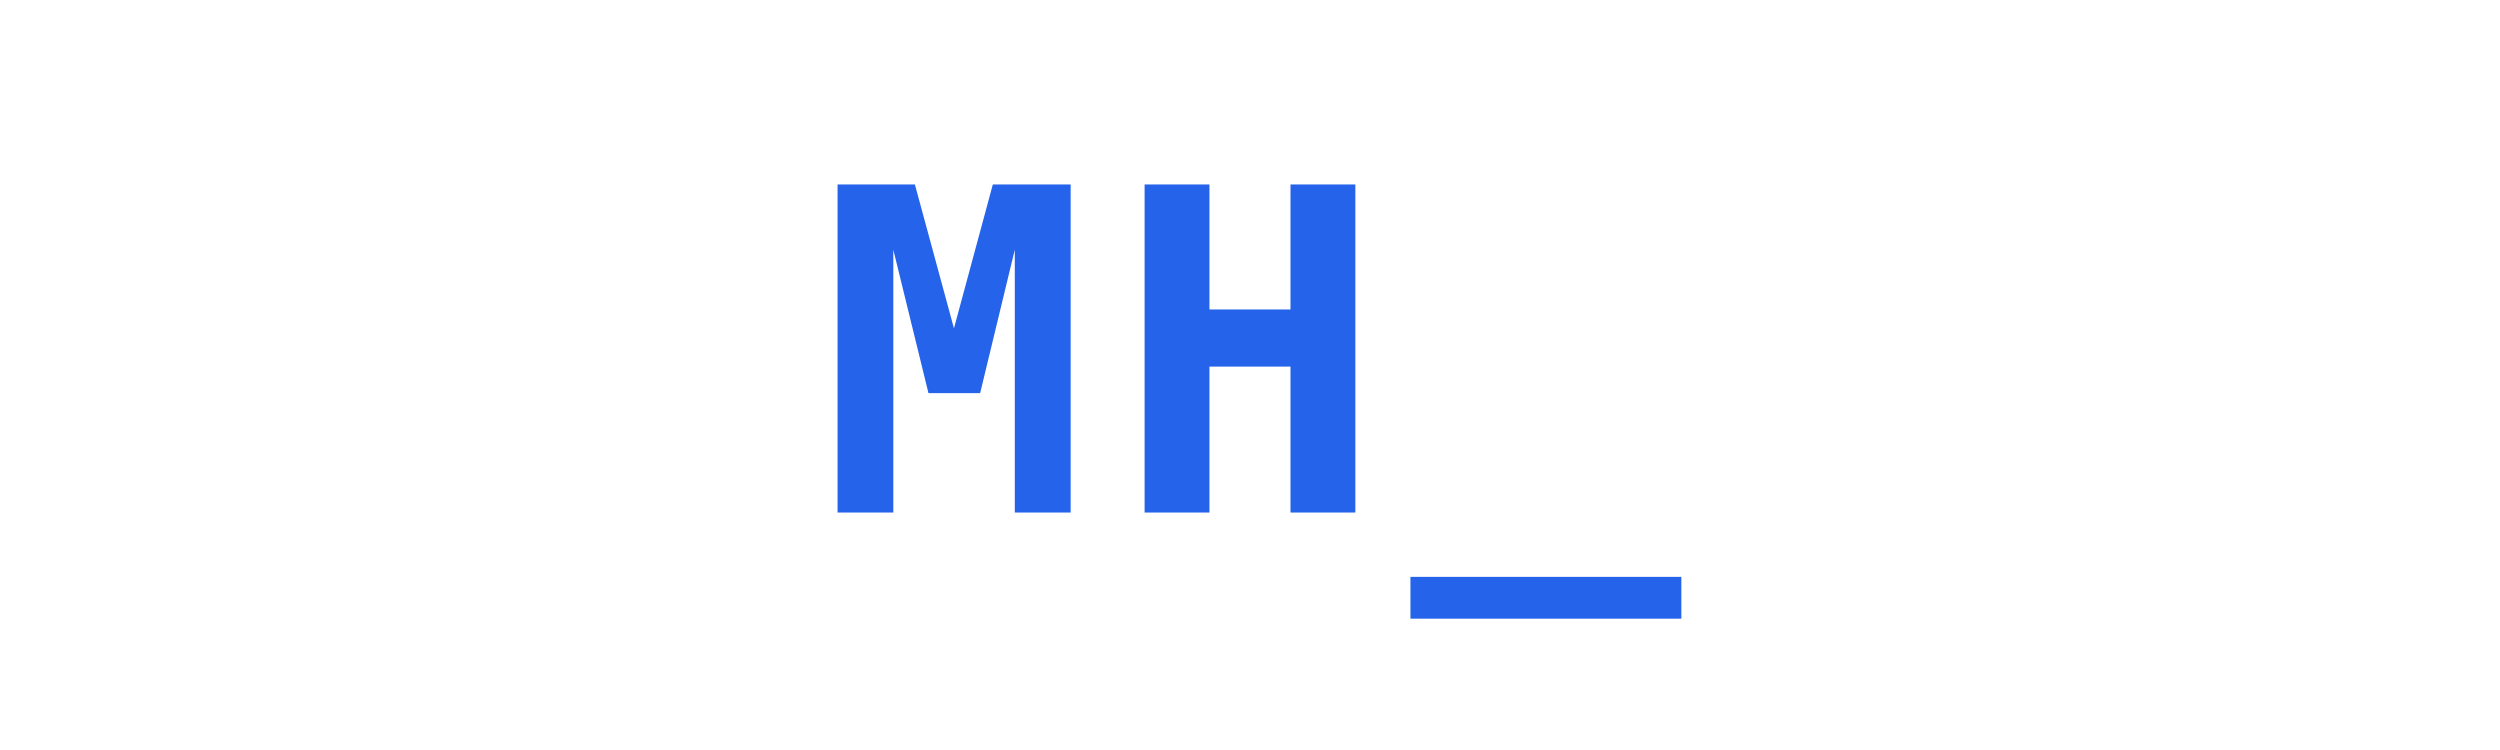
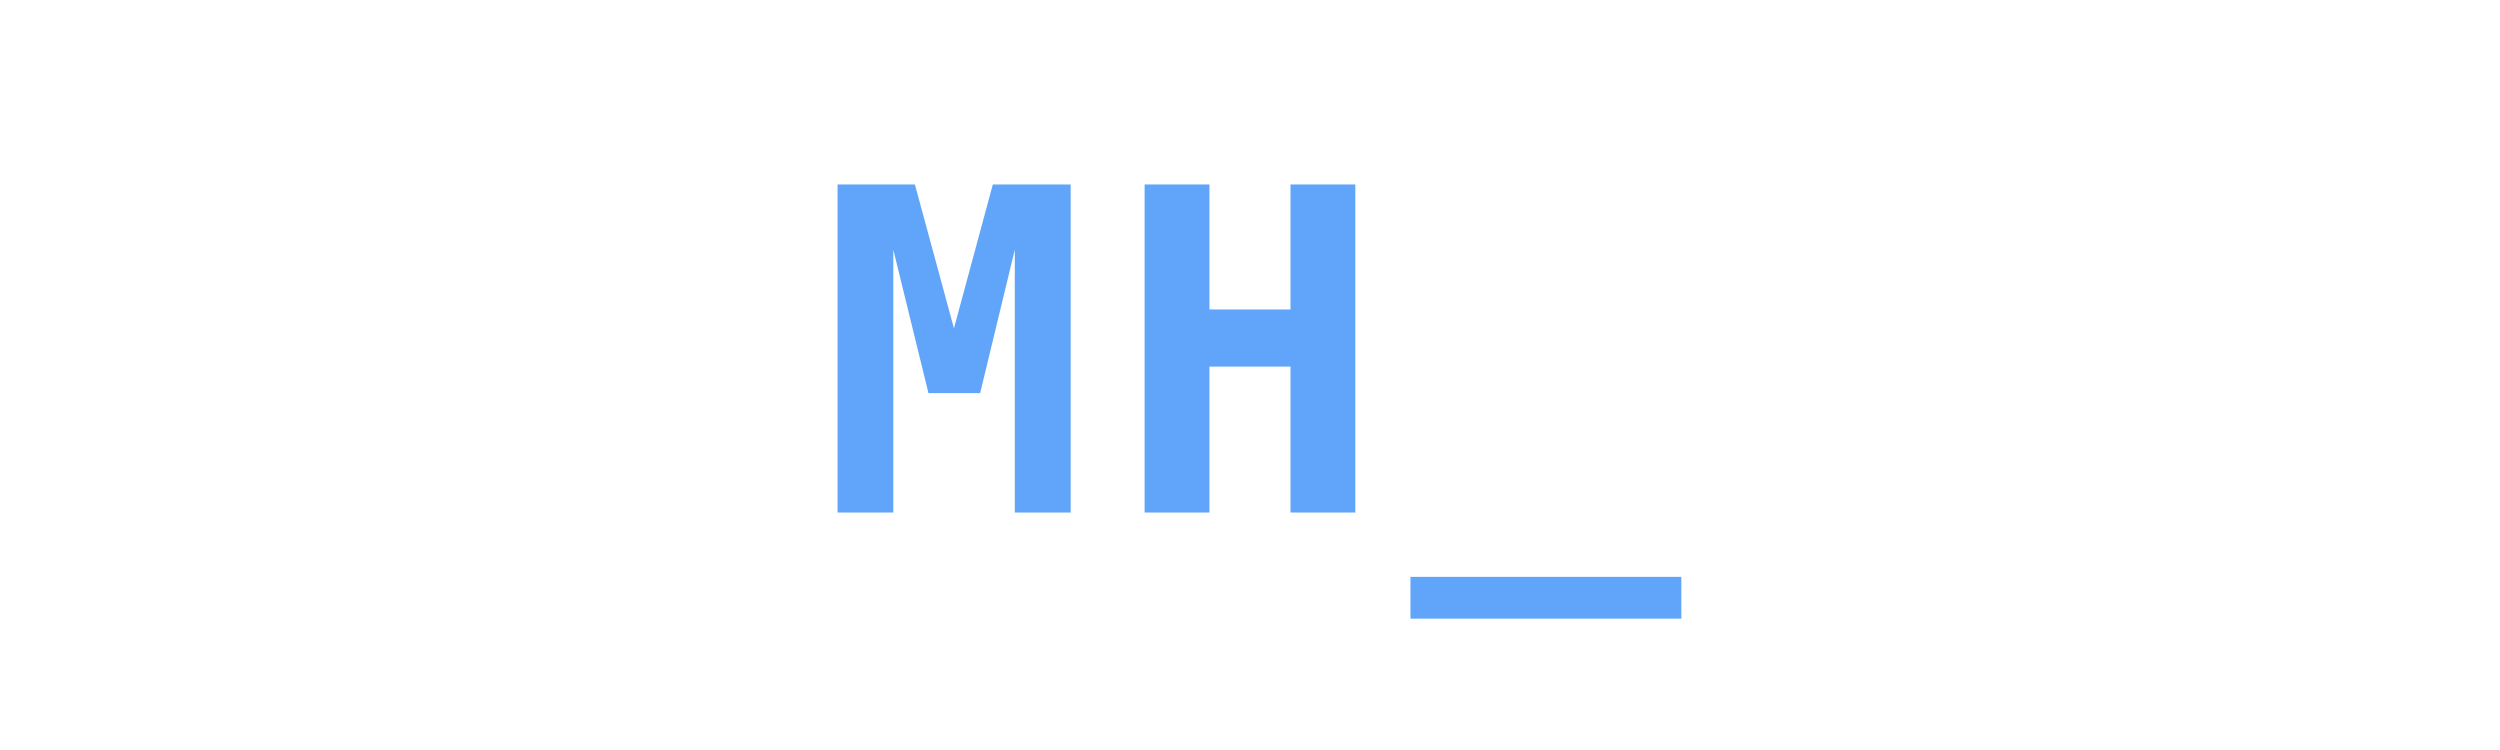
<svg xmlns="http://www.w3.org/2000/svg" viewBox="0 0 400 120">
-   <text x="200" y="82" text-anchor="middle" font-family="'SF Mono', 'Fira Code', 'Cascadia Code', 'JetBrains Mono', 'Consolas', monospace" font-size="72" font-weight="700" letter-spacing="4" fill="#2563EB">MH_</text>
+   <text x="200" y="82" text-anchor="middle" font-family="'SF Mono', 'Fira Code', 'Cascadia Code', 'JetBrains Mono', 'Consolas', monospace" font-size="72" font-weight="700" letter-spacing="4" fill="#60A5FA">MH_</text>
</svg>
